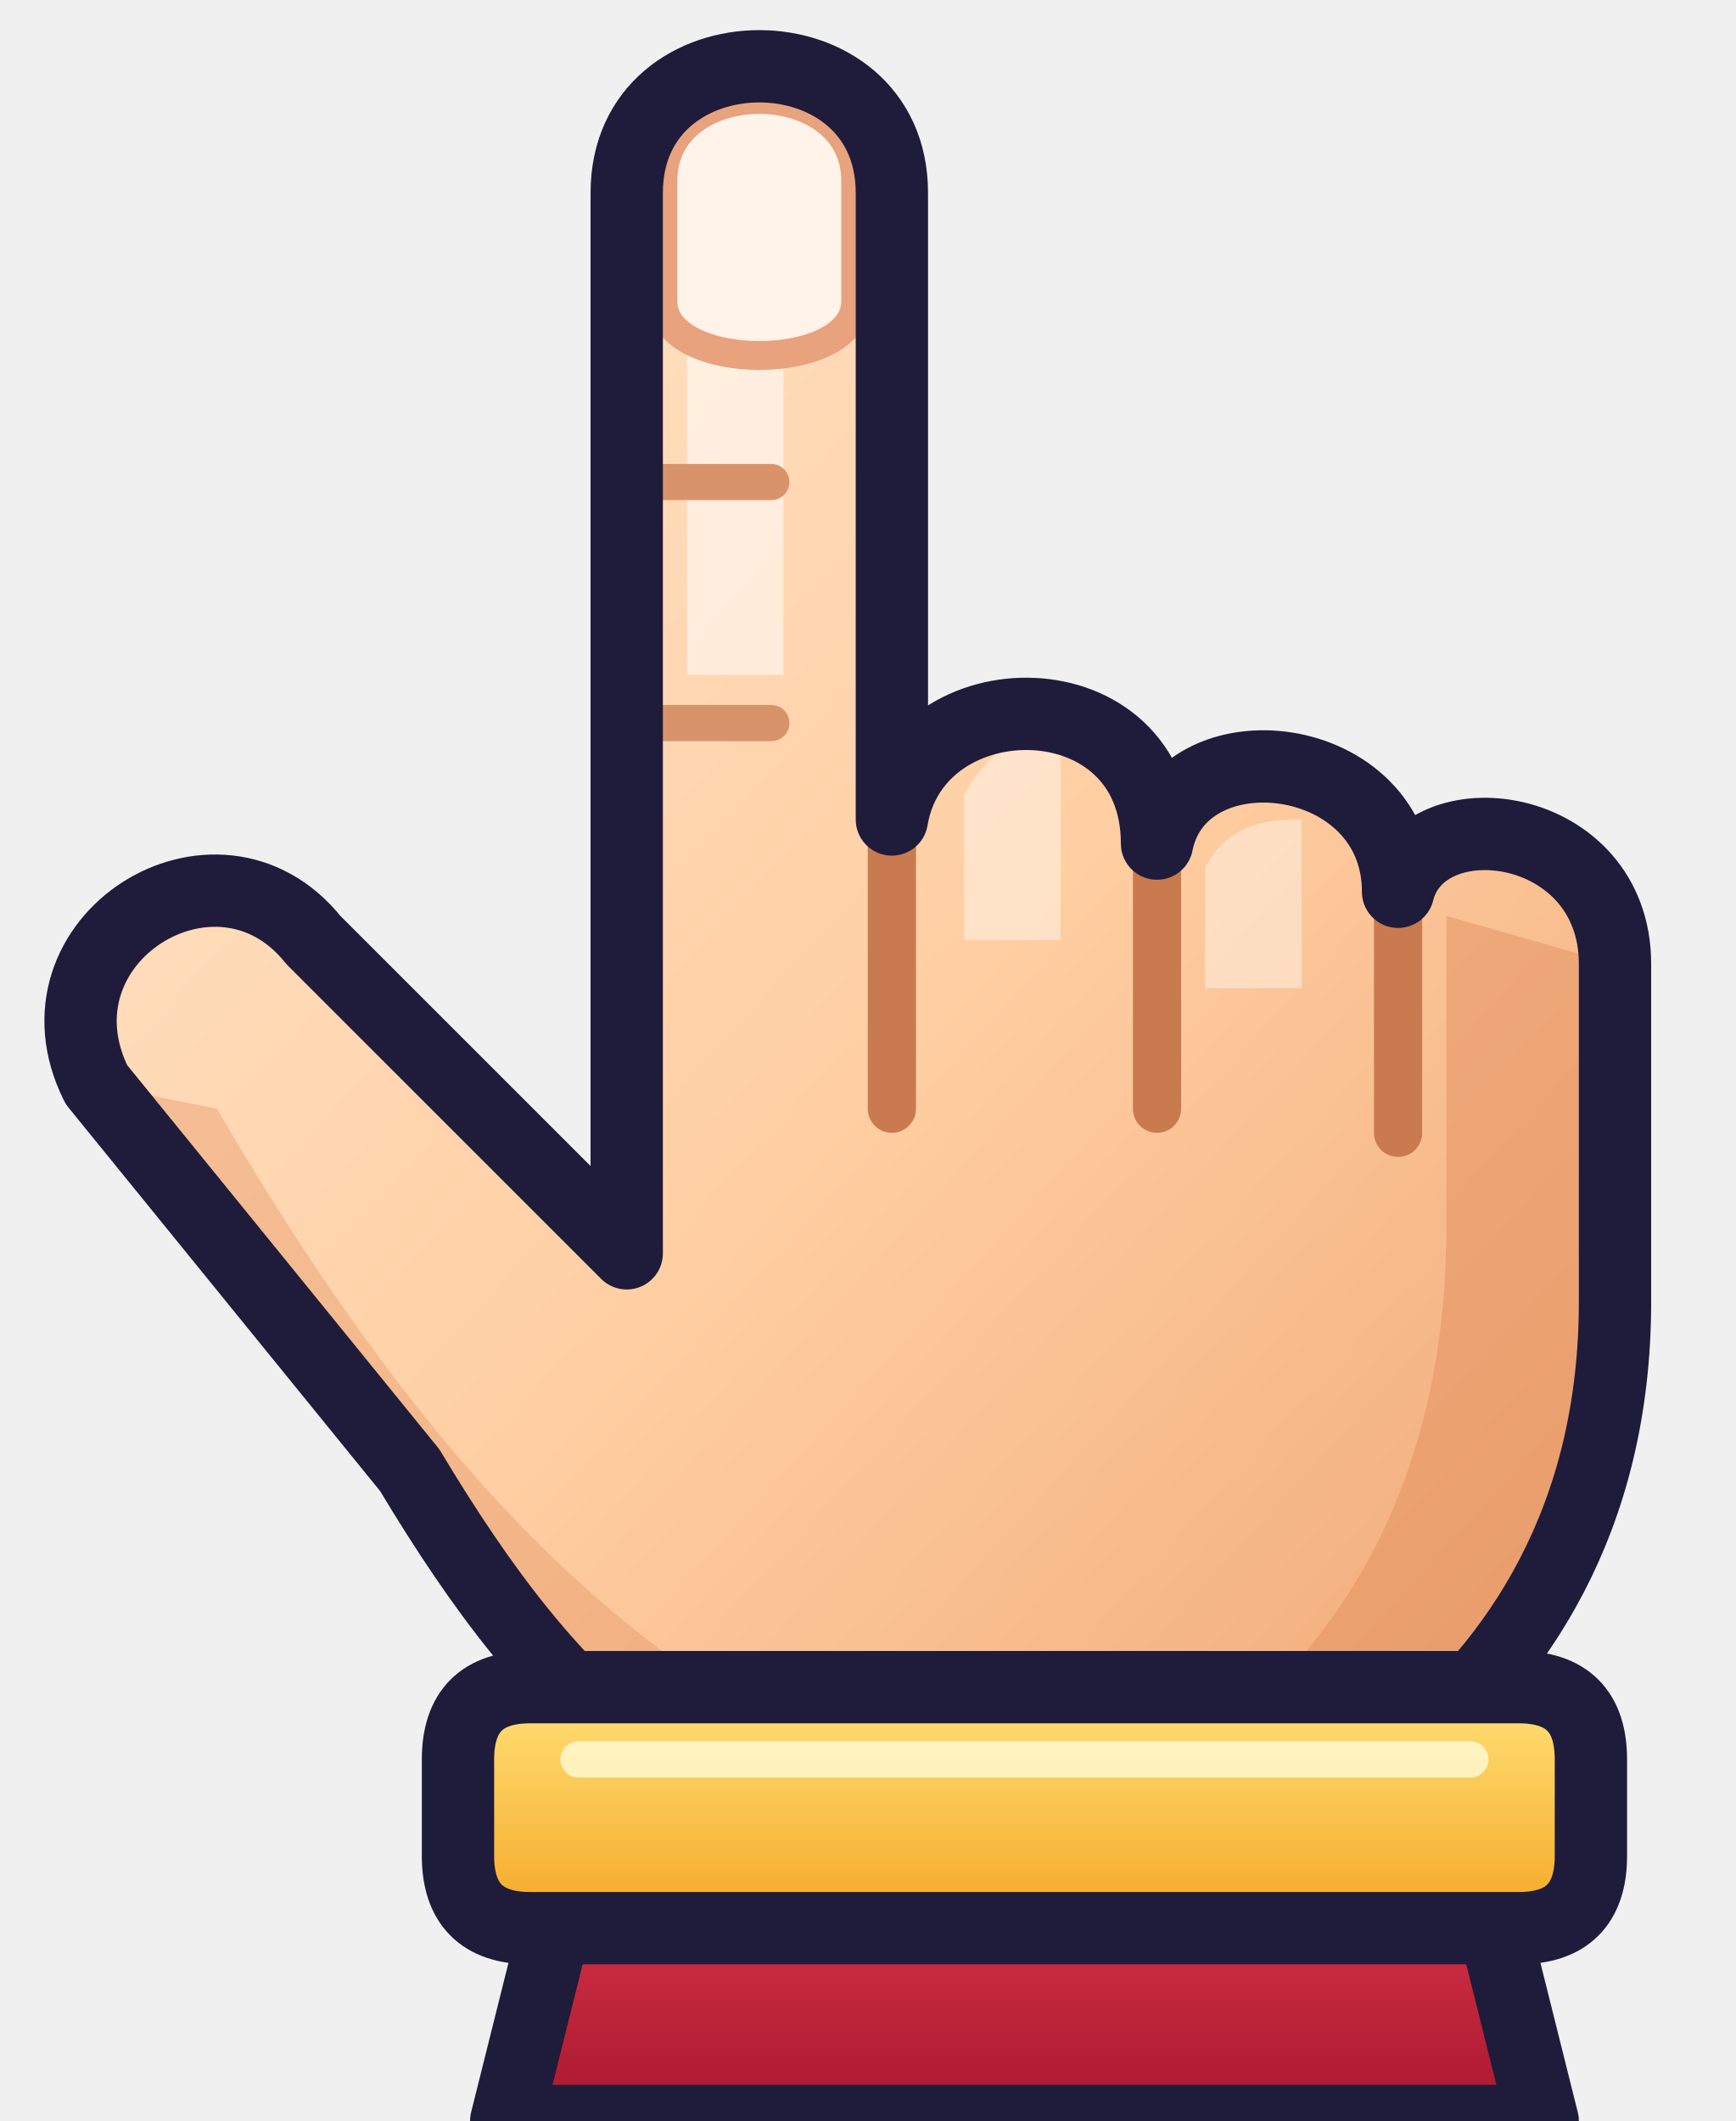
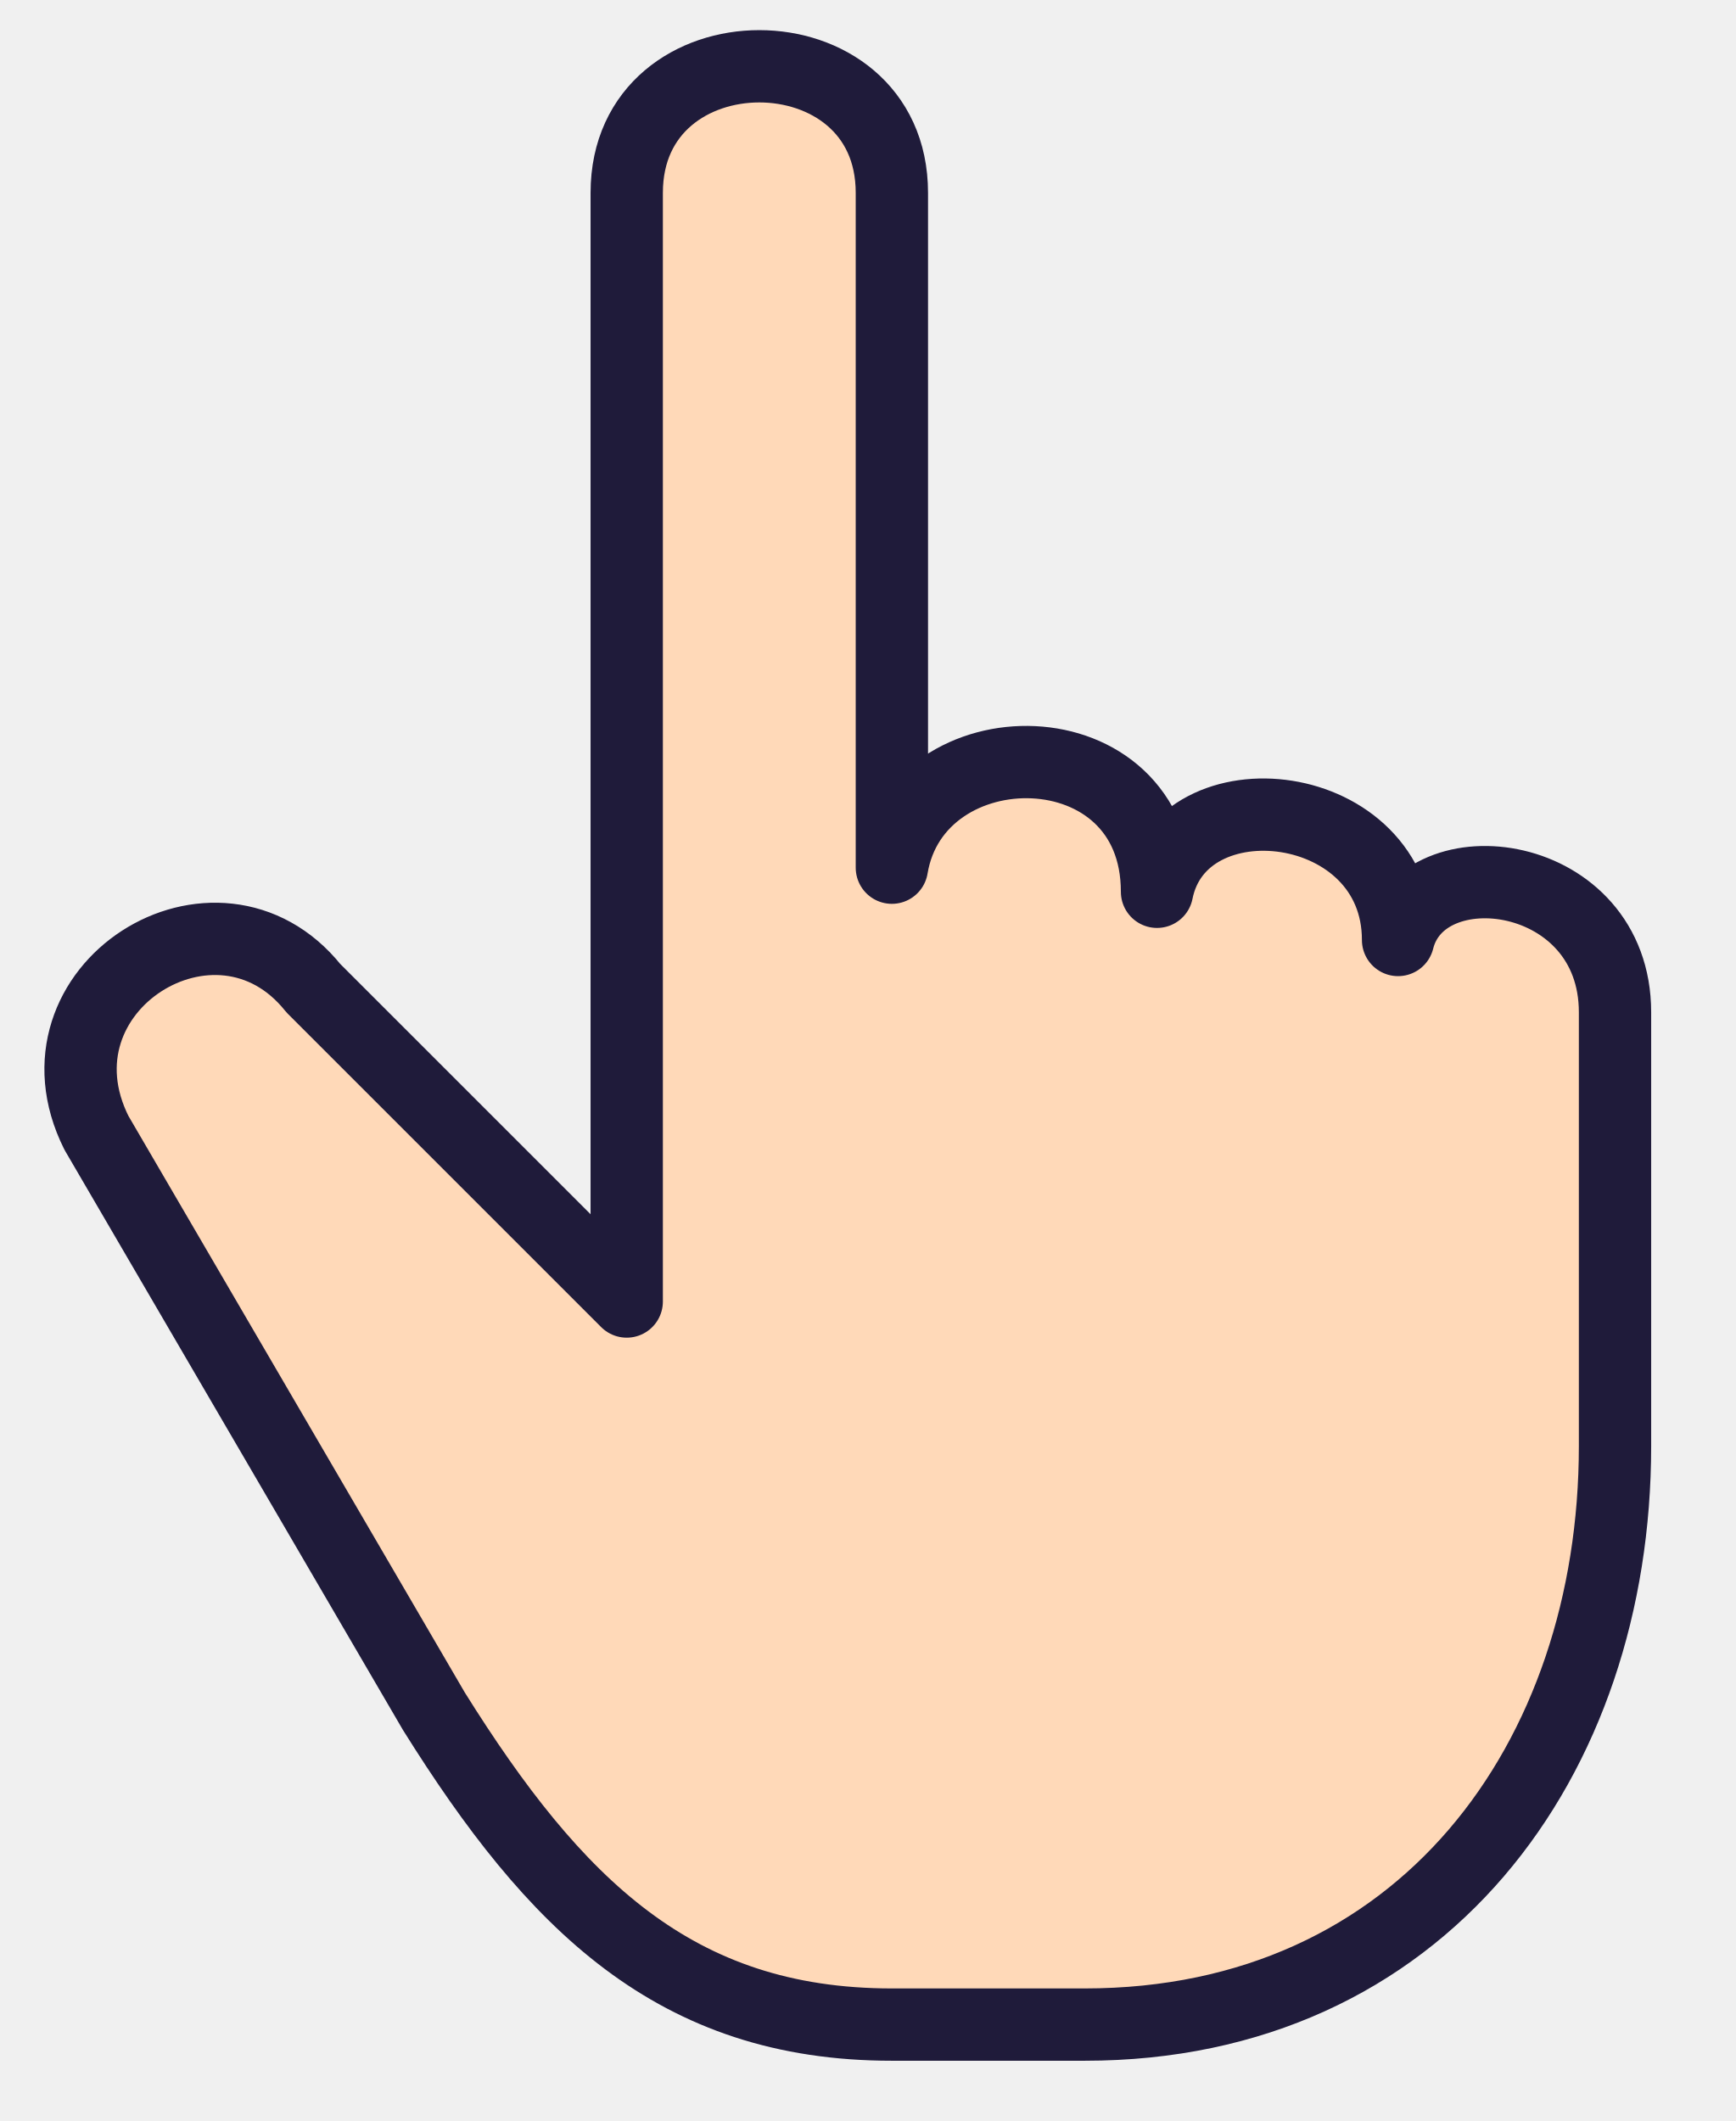
- <svg xmlns="http://www.w3.org/2000/svg" id="hand" width="72" height="88" viewBox="0 0 72 88">
-   <defs>
-     <linearGradient id="sk" x1="0" y1="0" x2="1" y2="1">
-       <stop offset="0" stop-color="#FFE9D2" />
-       <stop offset="0.55" stop-color="#FFCFA3" />
-       <stop offset="1" stop-color="#F0A774" />
-     </linearGradient>
-     <linearGradient id="cf" x1="0" y1="0" x2="0" y2="1">
-       <stop offset="0" stop-color="#FFE27A" />
-       <stop offset="1" stop-color="#F5A623" />
-     </linearGradient>
-     <linearGradient id="sl" x1="0" y1="0" x2="0" y2="1">
-       <stop offset="0" stop-color="#E23B4E" />
-       <stop offset="1" stop-color="#A8172E" />
-     </linearGradient>
-     <clipPath id="c">
-       <path d="M26 8c0-7 11-7 11 0v26c1-6 11-6 11 1 1-5 10-4 10 2 1-4 9-3 9 3v14c0 9-4 15-9 19H27c-4-3-7-7-10-12L4 45c-3-6 5-11 9-6l13 13z" />
-     </clipPath>
-   </defs>
-   <path d="M24 76h37l3 12H21z" fill="url(#sl)" stroke="#1F1B3A" stroke-width="3" stroke-linejoin="round" />
-   <path d="M26 8c0-7 11-7 11 0v26c1-6 11-6 11 1 1-5 10-4 10 2 1-4 9-3 9 3v14c0 9-4 15-9 19H27c-4-3-7-7-10-12L4 45c-3-6 5-11 9-6l13 13z" fill="url(#sk)" />
-   <g clip-path="url(#c)">
-     <path d="M67 40v20c0 8-4 14-9 17H40c12-3 20-12 20-26V38z" fill="#E0895A" opacity="0.45" />
-     <path d="M4 45l13 16c3 5 6 9 10 12h8C24 68 16 58 9 46z" fill="#E0895A" opacity="0.35" />
-     <path d="M28.500 9c0-4 3-5 4-5v24h-4z" fill="#FFFFFF" opacity="0.55" />
-     <path d="M40 33c1-2 3-3 4-3v9h-4zM50 36c1-2 3-2 4-2v7h-4z" fill="#FFFFFF" opacity="0.4" />
-   </g>
-   <path d="M27.500 7.500c0-4.500 8-4.500 8 0v5c0 3-8 3-8 0z" fill="#FFF3EA" stroke="#E8A27E" stroke-width="1.200" />
-   <path d="M37 34v12M48 35v11M58 37v10" fill="none" stroke="#C97A4E" stroke-width="2" stroke-linecap="round" />
-   <path d="M27 20h5M27 30h5" fill="none" stroke="#D9936A" stroke-width="1.500" stroke-linecap="round" />
-   <path d="M26 8c0-7 11-7 11 0v26c1-6 11-6 11 1 1-5 10-4 10 2 1-4 9-3 9 3v14c0 9-4 15-9 19H27c-4-3-7-7-10-12L4 45c-3-6 5-11 9-6l13 13z" fill="none" stroke="#1F1B3A" stroke-width="3" stroke-linejoin="round" />
-   <path d="M22 70h41c2 0 3 1 3 3v4c0 2-1 3-3 3H22c-2 0-3-1-3-3v-4c0-2 1-3 3-3z" fill="url(#cf)" stroke="#1F1B3A" stroke-width="3" stroke-linejoin="round" />
-   <path d="M24 73h37" stroke="#FFF6C9" stroke-width="1.500" stroke-linecap="round" opacity="0.9" />
+ <svg xmlns="http://www.w3.org/2000/svg" id="hand" width="72" height="88" viewBox="0 0 72 88" aria-hidden="true" style="display: block; left: 100px; top: 300px;">
+   <path d="M26 8c0-7 11-7 11 0v28c1-6 11-6 11 1 1-5 10-4 10 2 1-4 9-3 9 3v18c0 13-8 24-22 24H37c-9 0-14-5-19-13L4 47c-3-6 5-11 9-6l13 13z" fill="#FFD9B8" stroke="#1F1B3A" stroke-width="3" stroke-linejoin="round" />
</svg>
